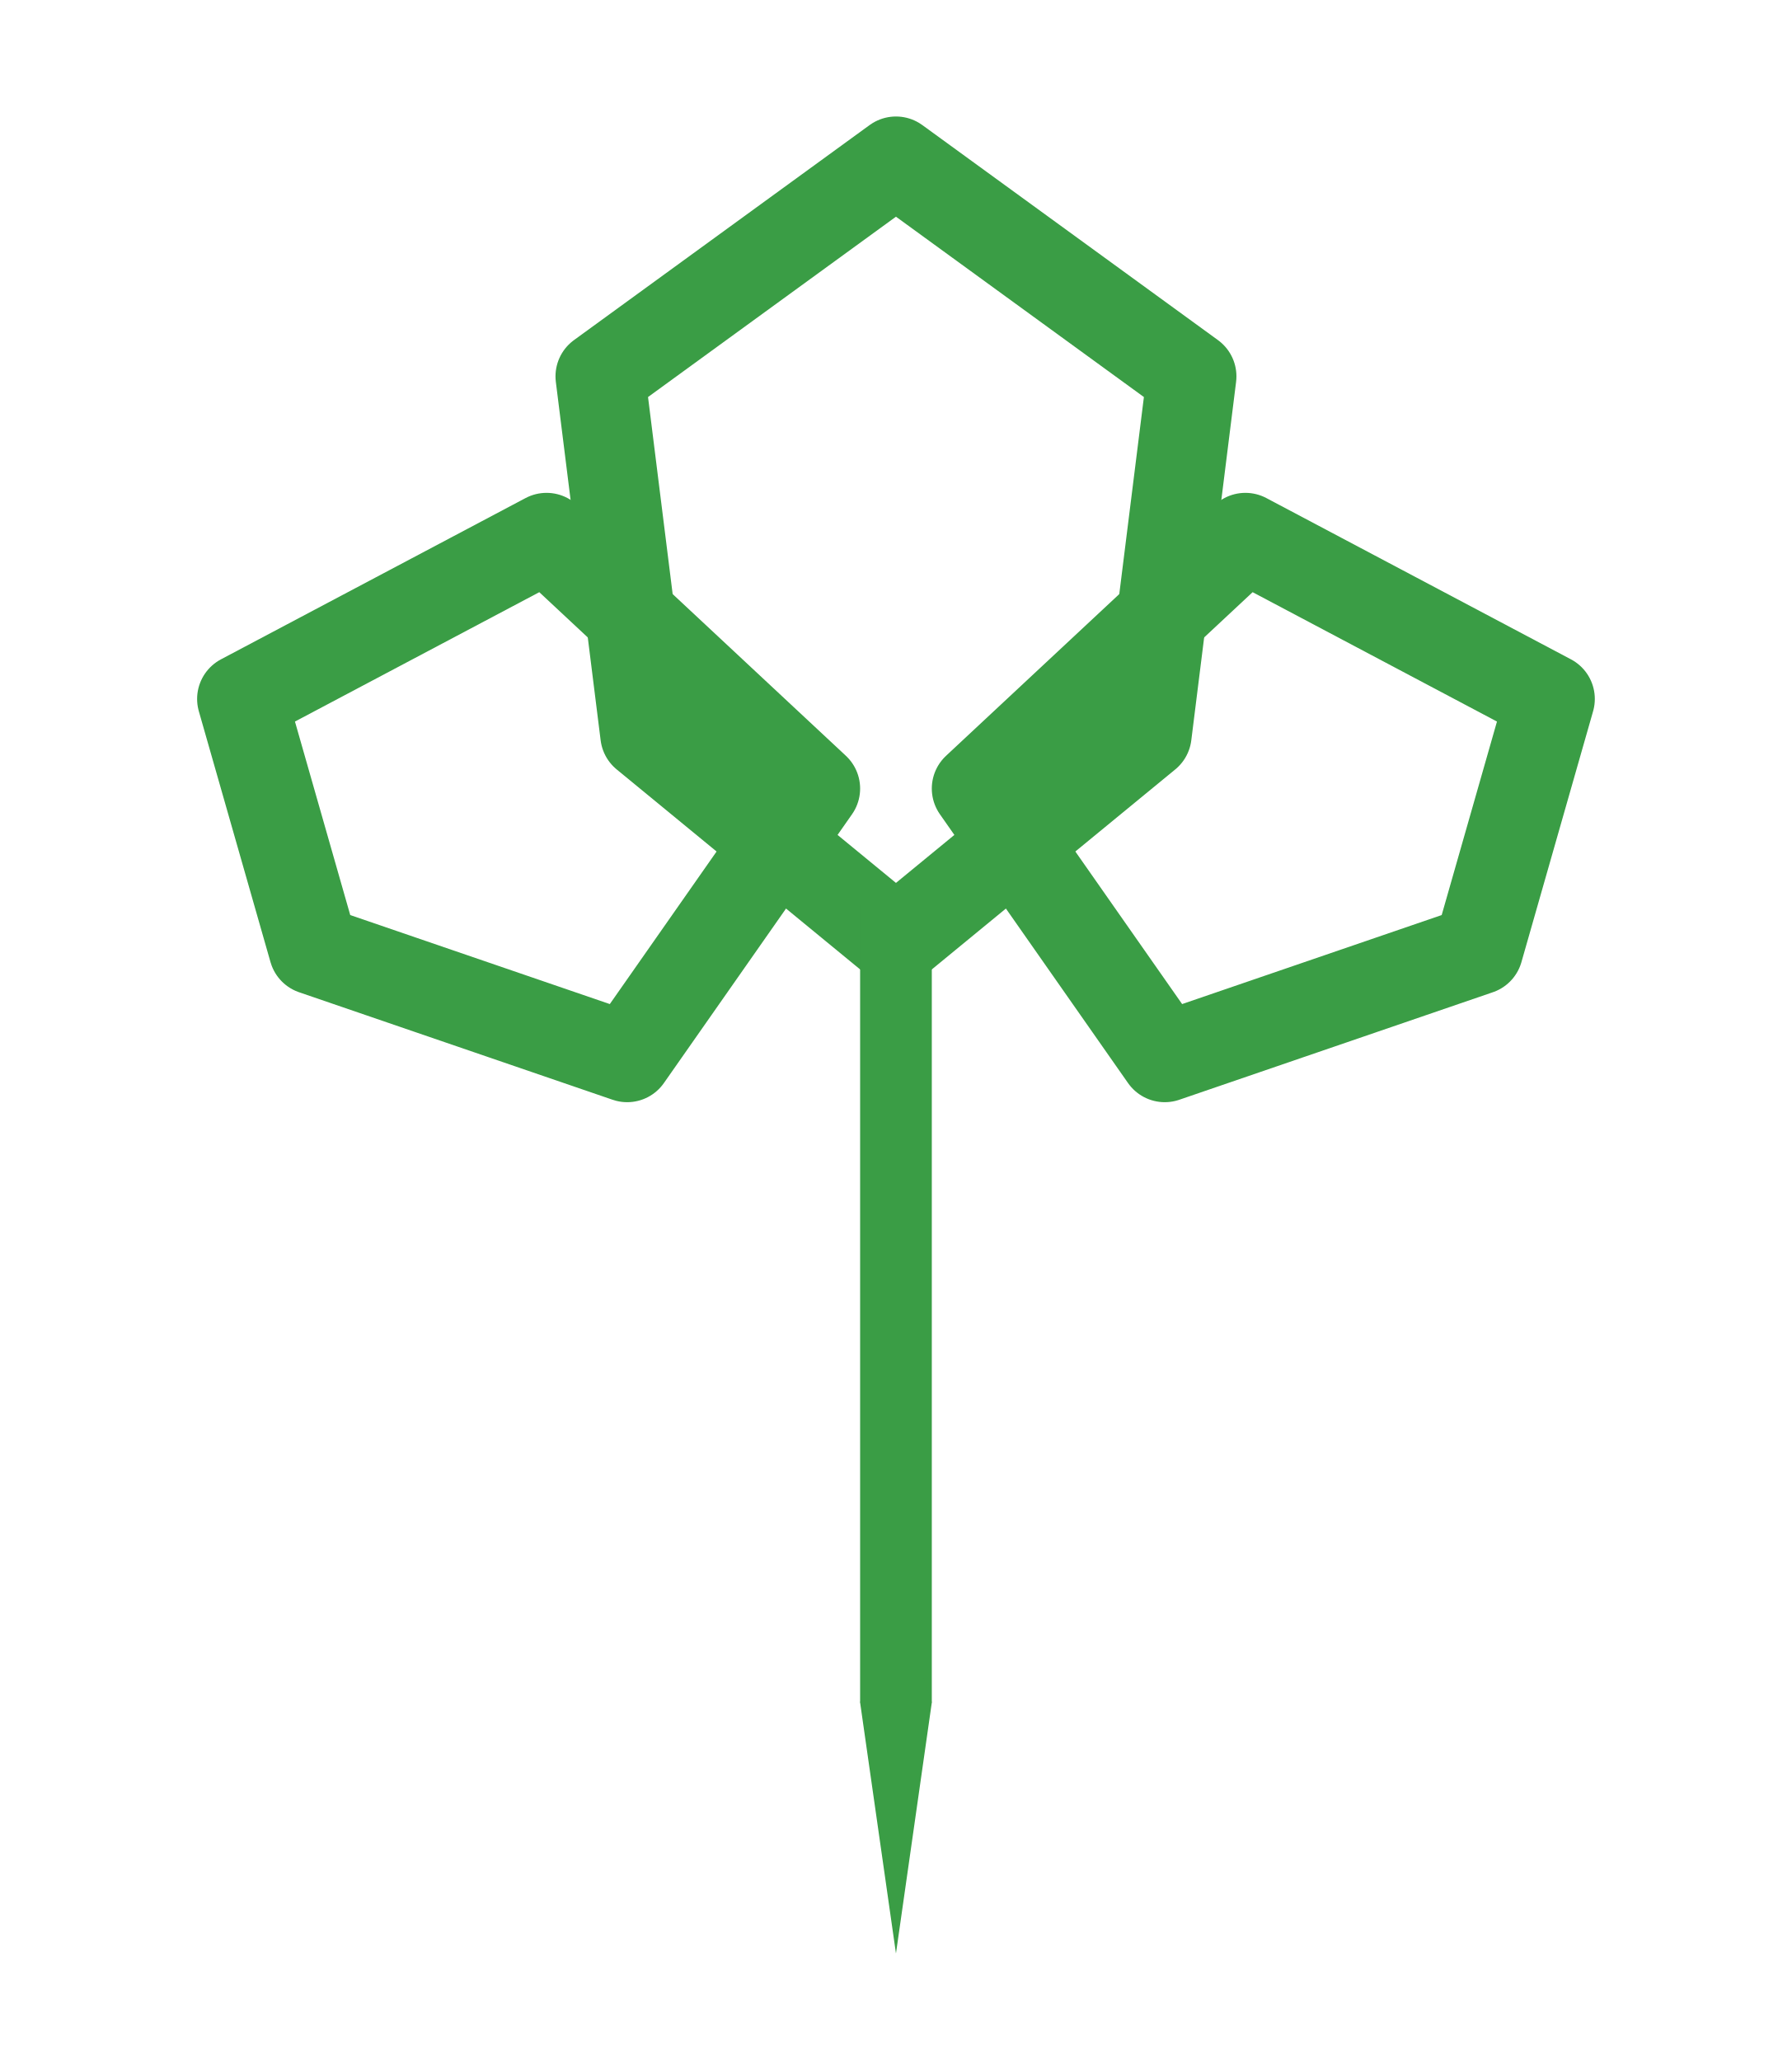
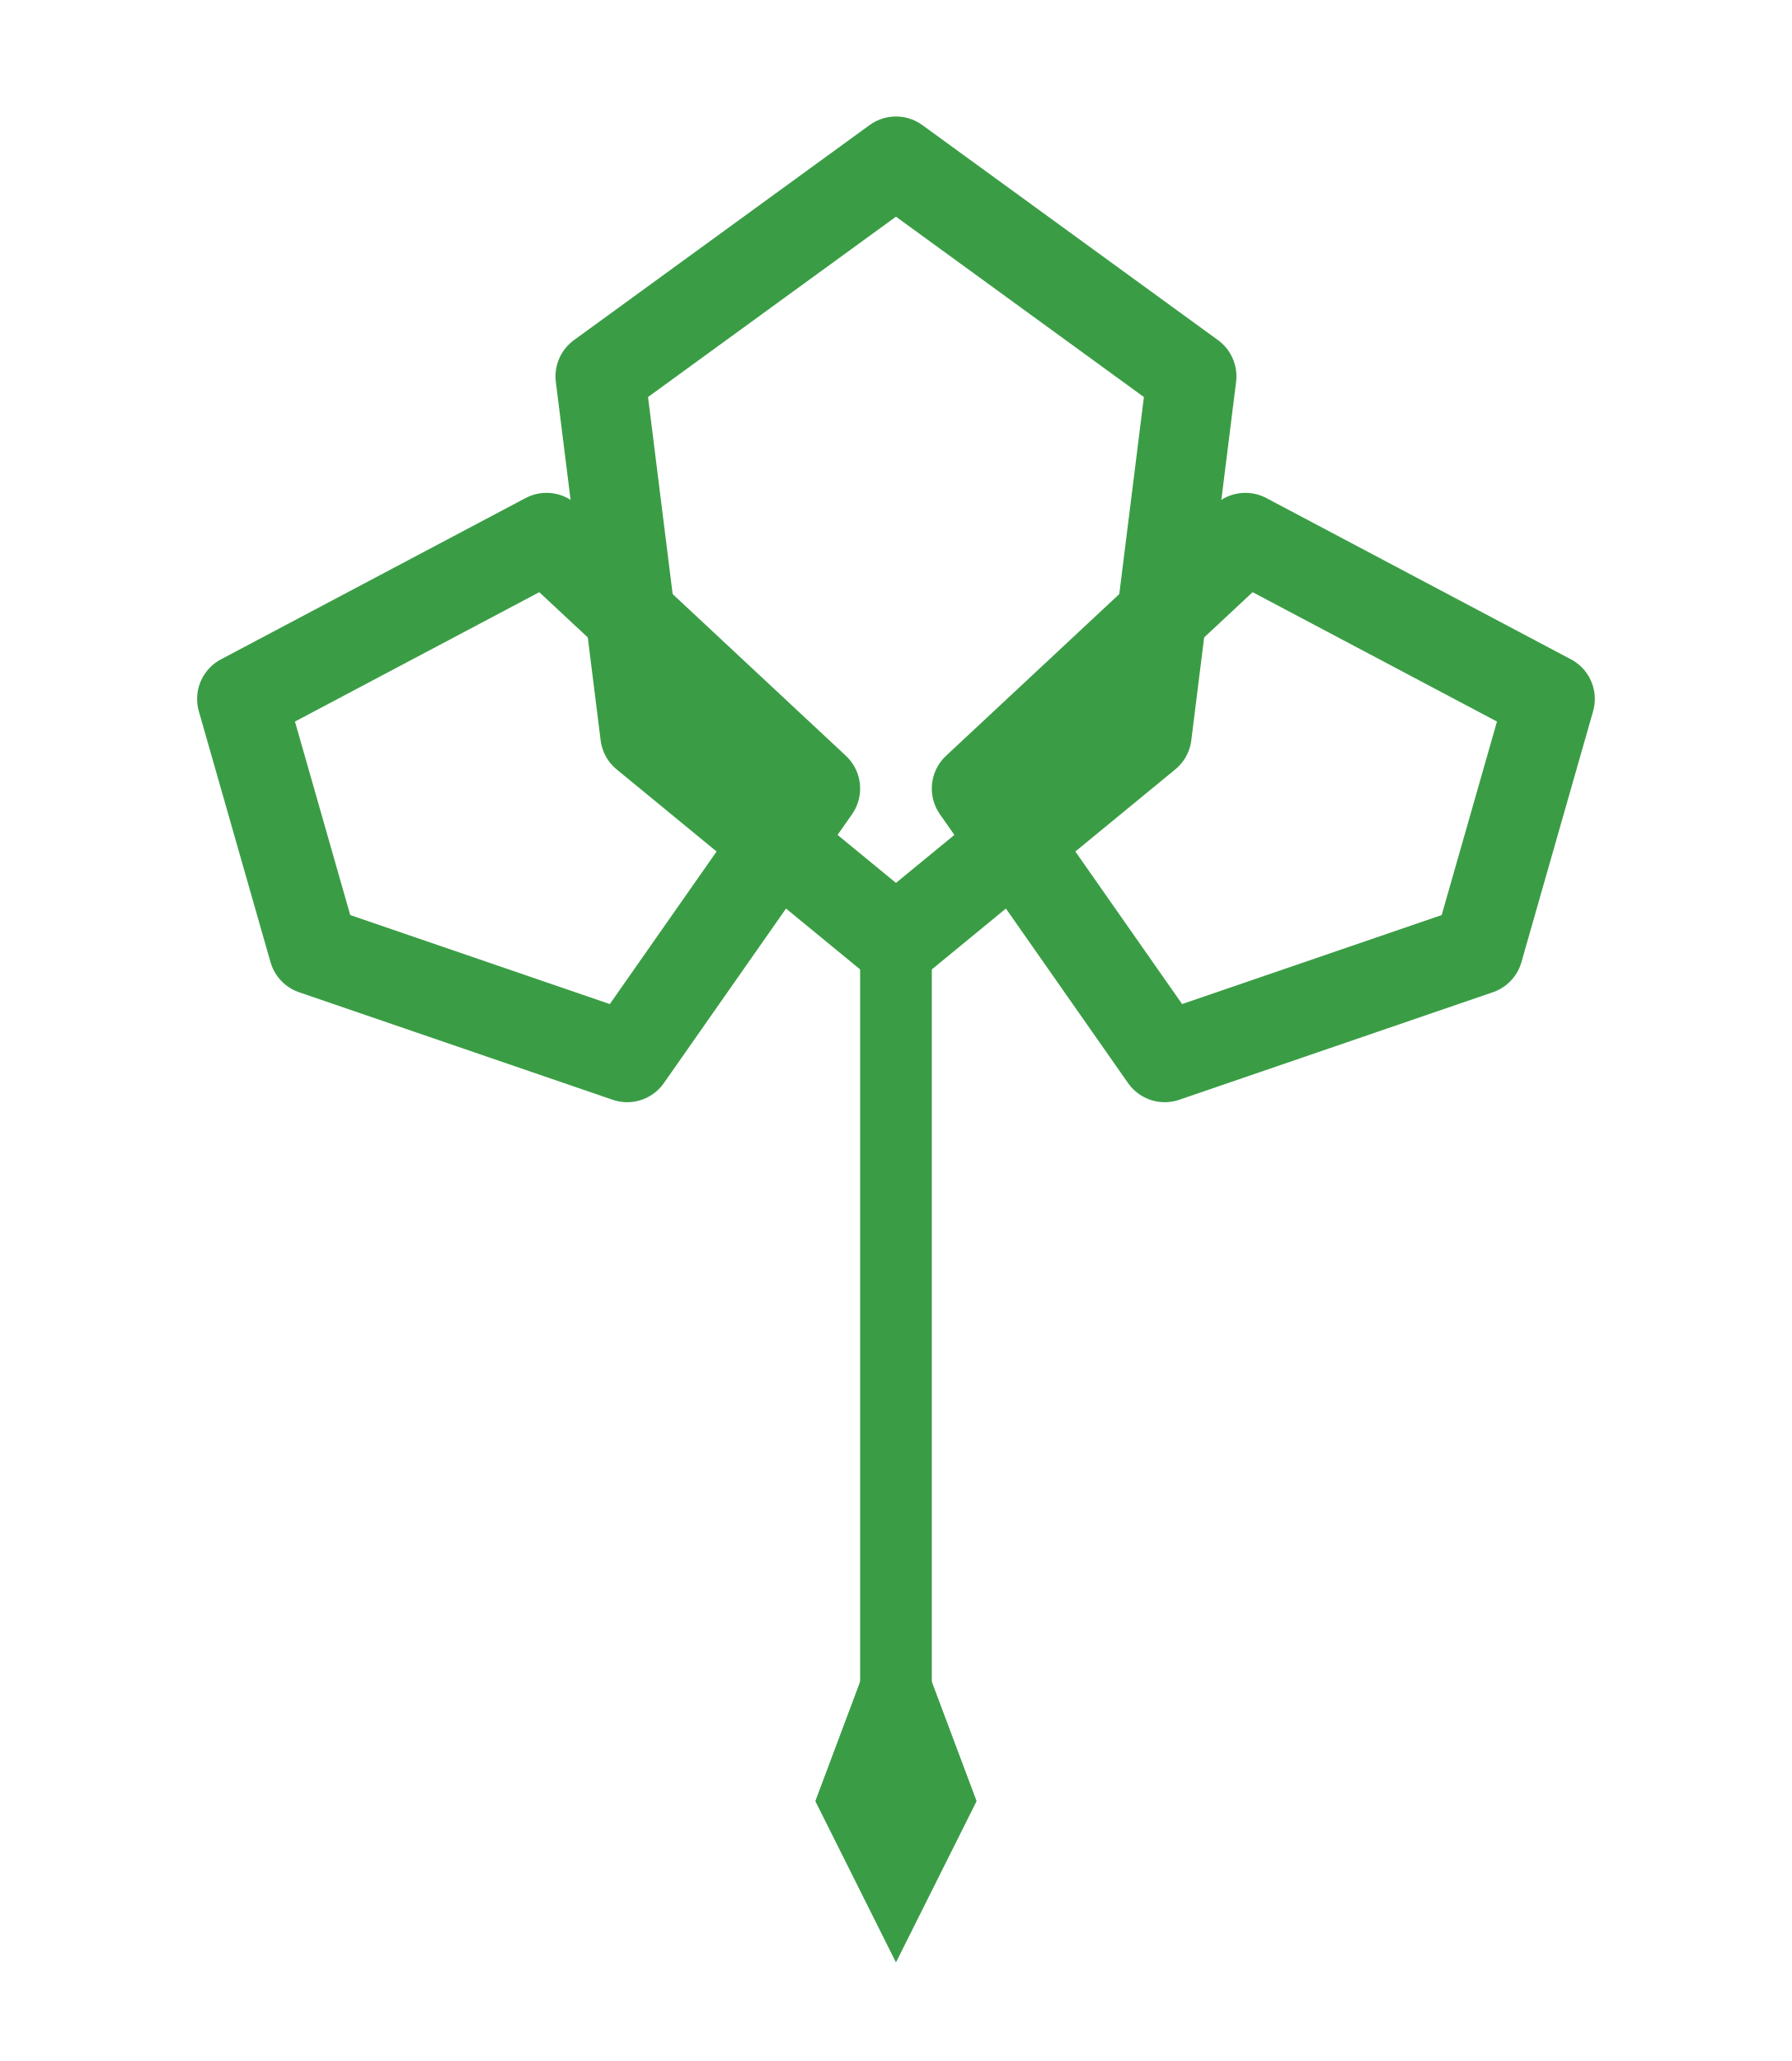
<svg xmlns="http://www.w3.org/2000/svg" viewBox="0 0 200 230" width="200" height="230">
  <g fill="none" stroke="#3A9D45" stroke-width="10" stroke-linejoin="round" stroke-linecap="round">
    <path d="       M 100 18       L 133 42       L 128 82       L 100 105       L 72 82       L 67 42       Z     " />
    <path d="       M 27 78       L 61 60       L 91 88       L 70 118       L 35 106       Z     " />
    <path d="       M 173 78       L 139 60       L 109 88       L 130 118       L 165 106       Z     " />
  </g>
  <path d="     M 96 101     L 104 101     L 104 190     L 96 190     Z   " fill="#3A9D45" />
-   <path d="     M 96 190     L 100 218     L 104 190     L 100 178     Z   " fill="#3A9D45" />
+   <path d="       M 100 101       L 100 177       L 91 201       L 100 219       L 109 201       L 100 177       Z     " fill="#3A9D45" />
</svg>
